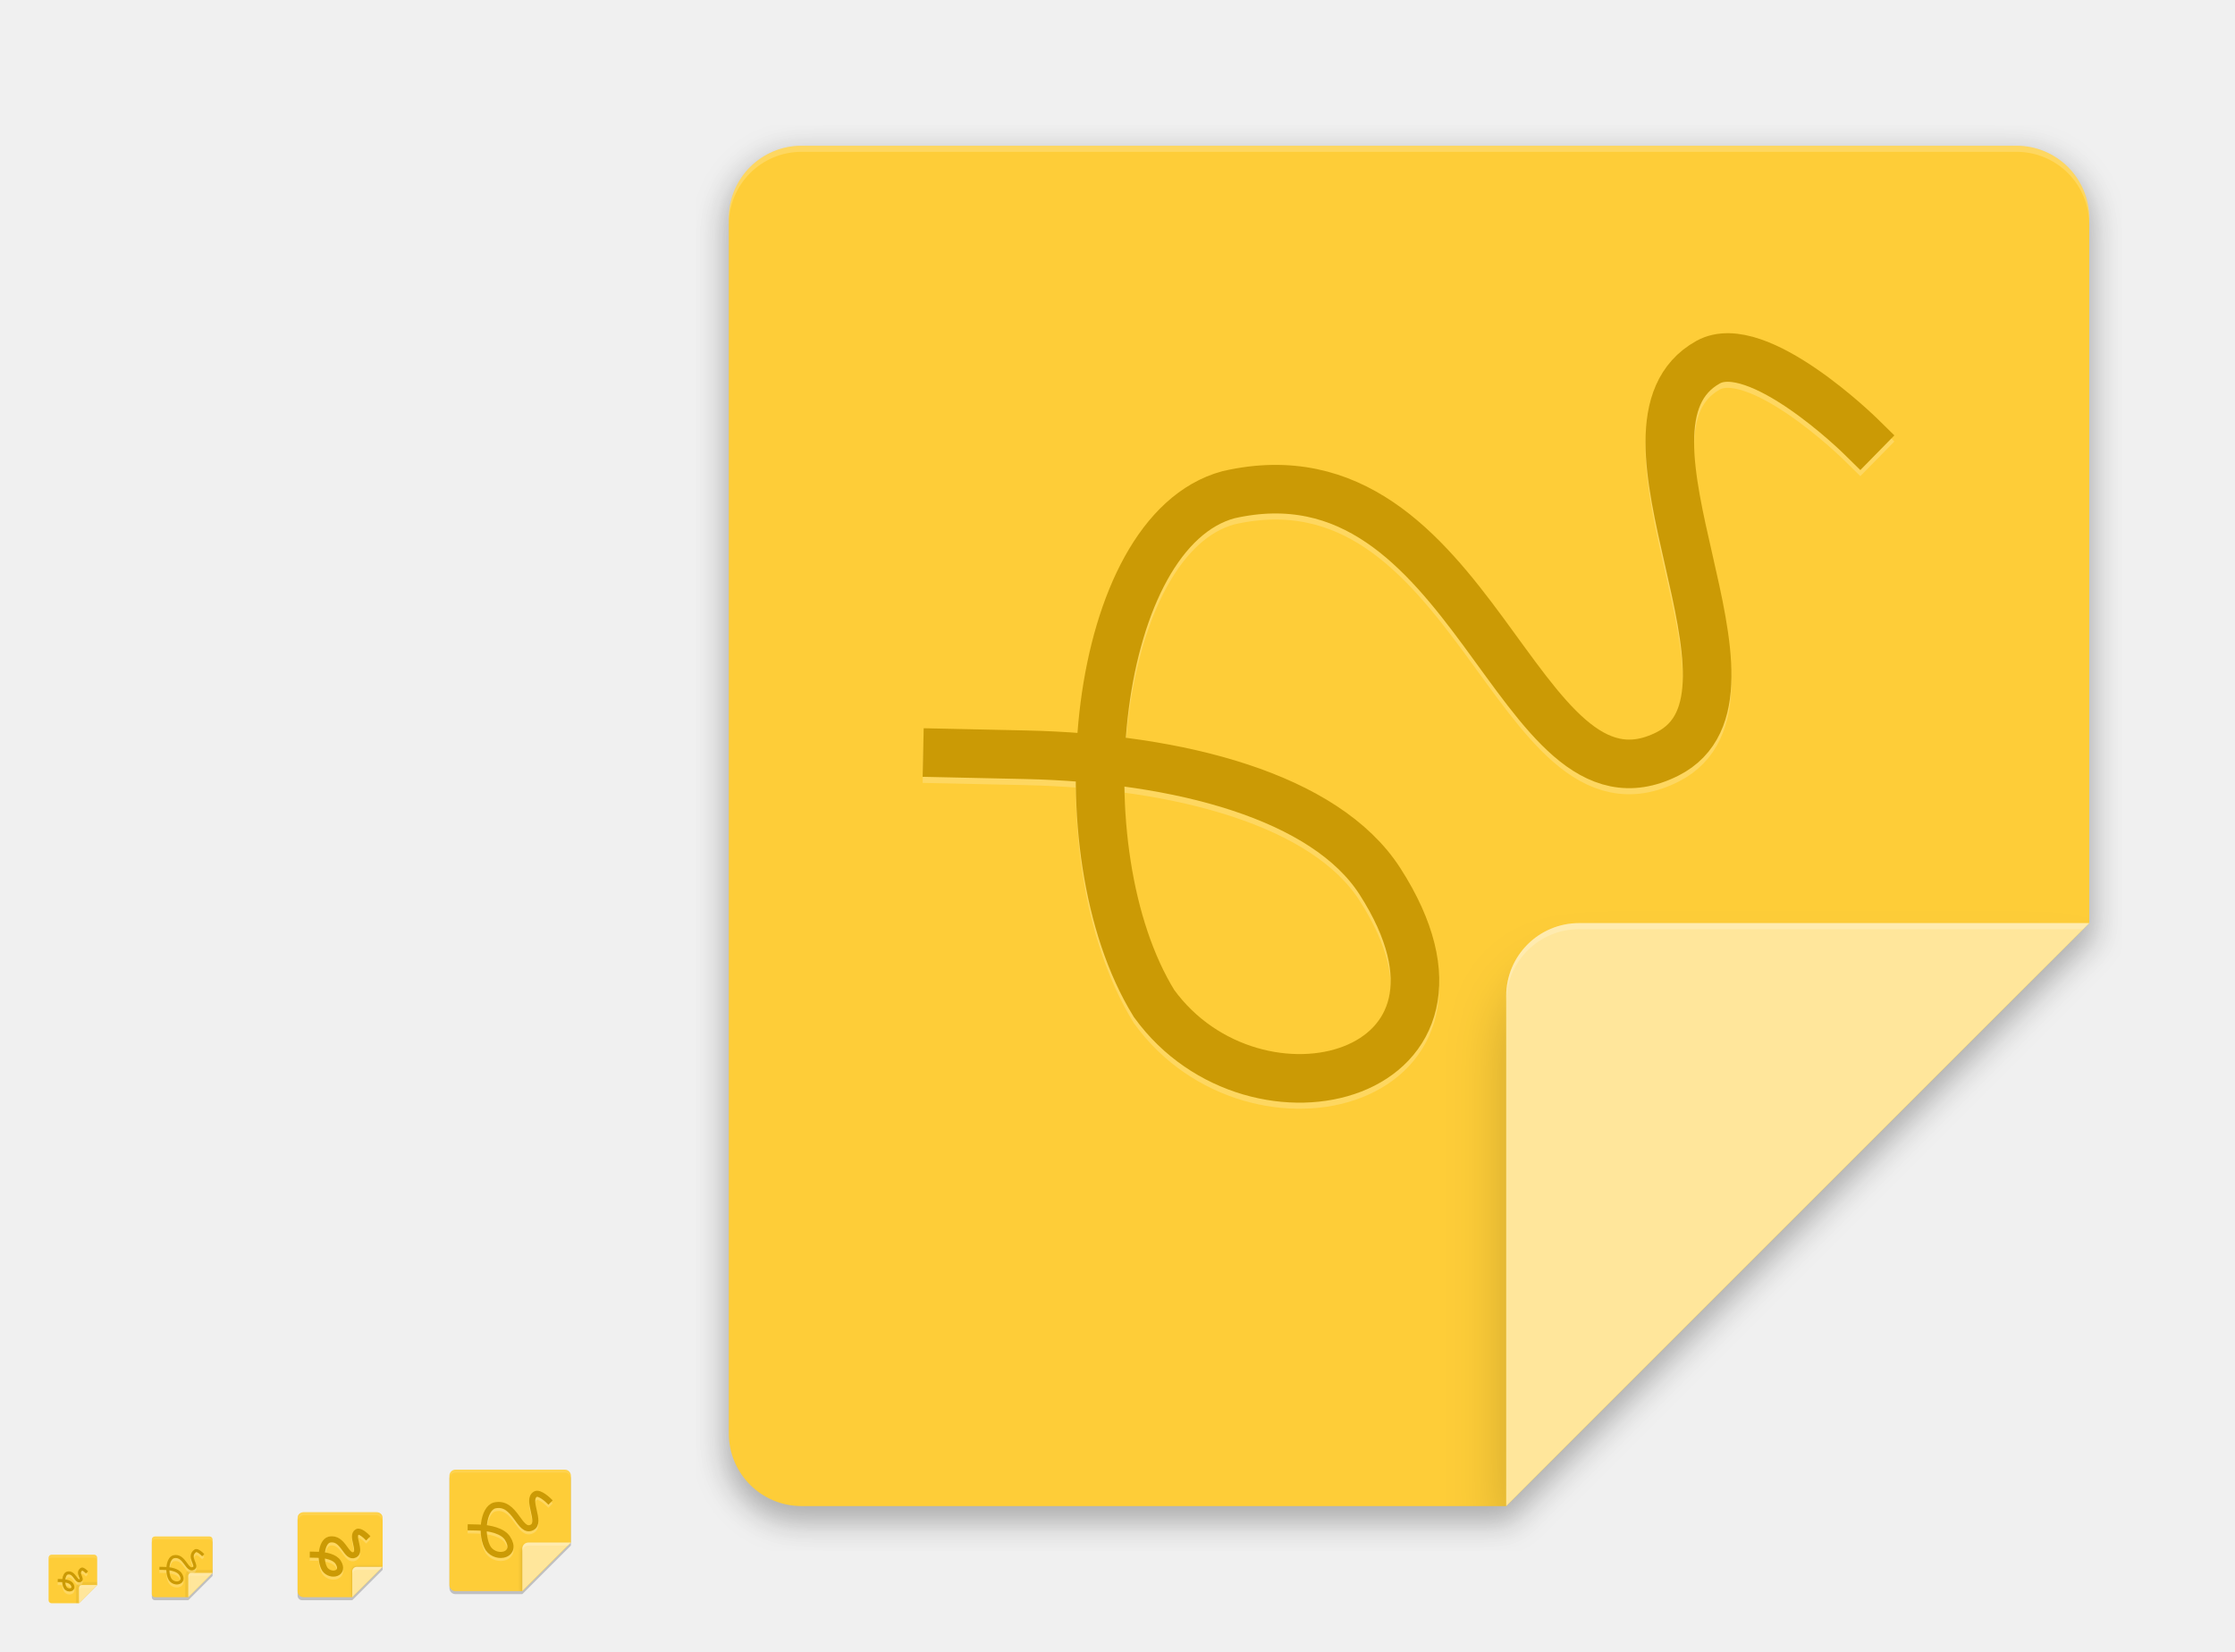
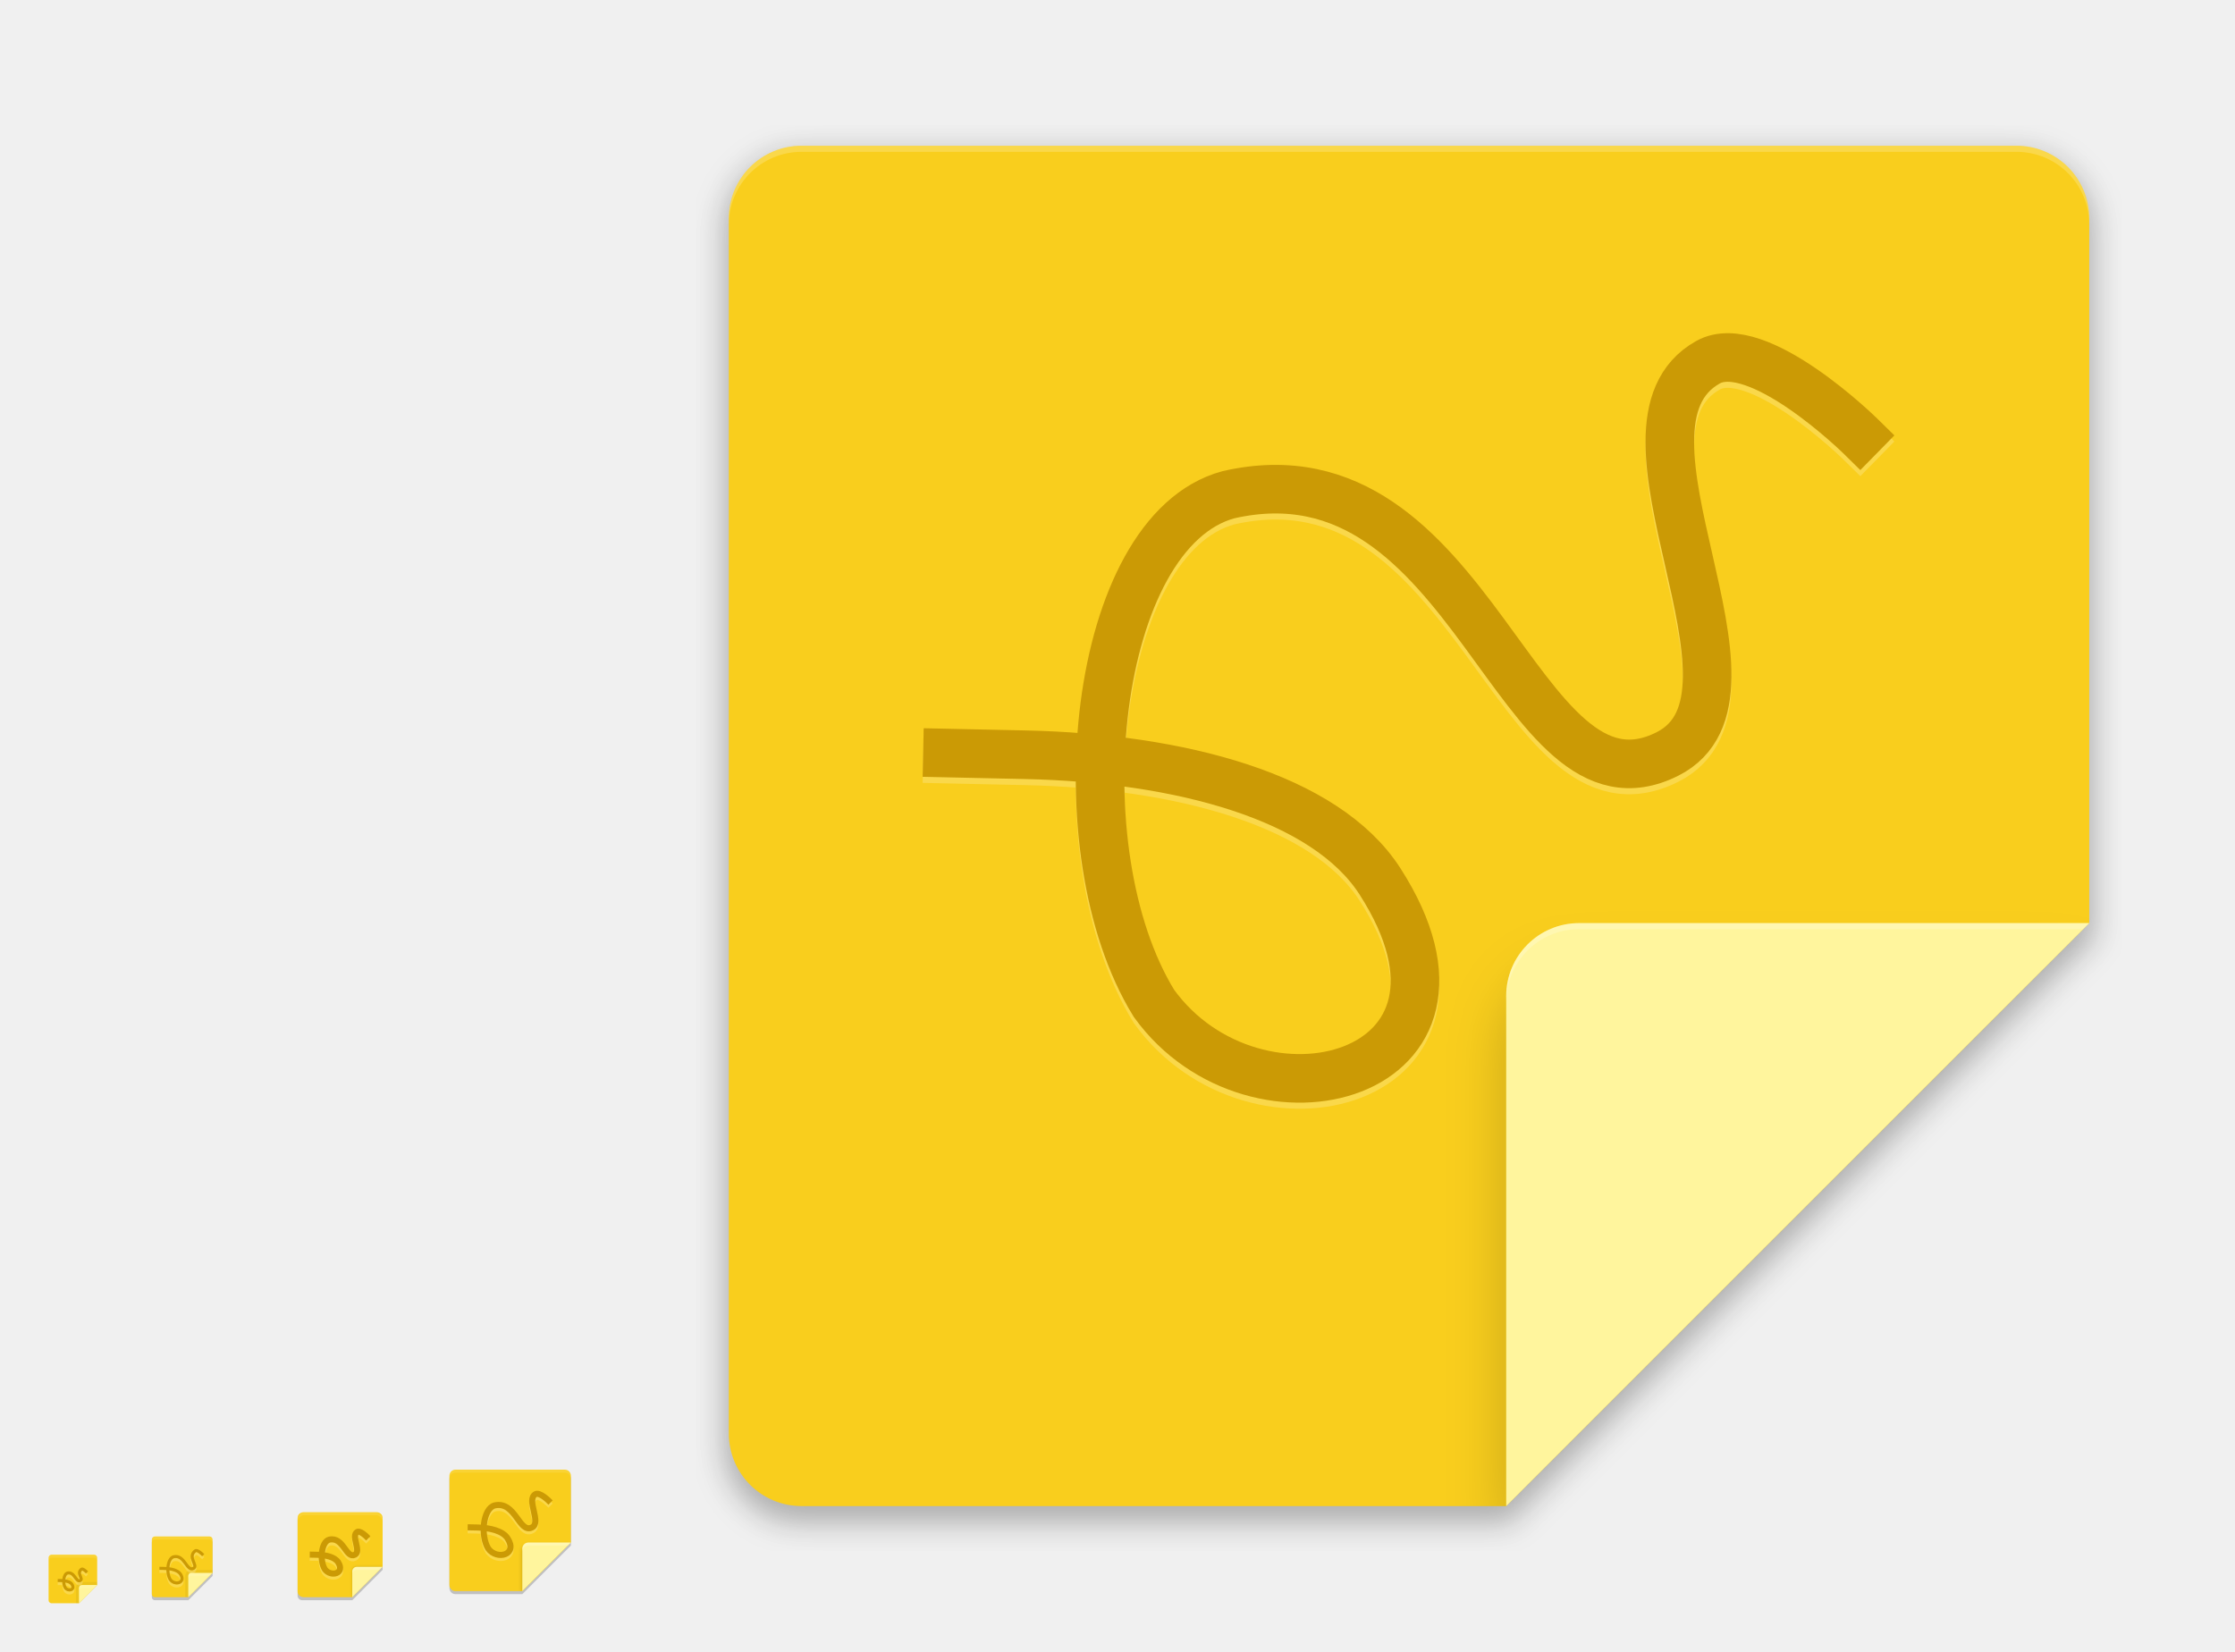
<svg xmlns="http://www.w3.org/2000/svg" xmlns:ns1="http://www.openswatchbook.org/uri/2009/osb" width="736" height="544" id="svg11300" version="1.0" style="display:inline;enable-background:new">
  <defs id="defs3">
    <clipPath clipPathUnits="userSpaceOnUse" id="clipPath4401">
      <path id="path4403" d="m 416,108 c -4.432,0 -8,3.568 -8,8 l 0,144 c 0,4.432 3.568,8 8,8 l 96,0 56,-56 0,-96 c 0,-4.432 -3.568,-8 -8,-8 z" style="fill:#fecd38;fill-opacity:1;stroke:none" />
    </clipPath>
    <clipPath clipPathUnits="userSpaceOnUse" id="clipPath4415">
      <path id="path4417" d="m 292,196 c -2.216,0 -4,1.784 -4,4 l 0,72 c 0,2.216 1.784,4 4,4 l 44,0 32,-32 0,-44 c 0,-2.216 -1.784,-4 -4,-4 z" style="fill:#fecd38;fill-opacity:1;stroke:none" />
    </clipPath>
    <clipPath clipPathUnits="userSpaceOnUse" id="clipPath4463">
      <path id="path4465" d="m 207,224 c -1.662,0 -3,1.338 -3,3 l 0,50 c 0,1.662 1.338,3 3,3 l 29,0 24,-24 0,-29 c 0,-1.662 -1.338,-3 -3,-3 z" style="fill:#fecd38;fill-opacity:1;stroke:none" />
    </clipPath>
    <filter style="color-interpolation-filters:sRGB" id="filter4467" x="-0.12" width="1.24" y="-0.12" height="1.24">
      <feGaussianBlur stdDeviation="1.2" id="feGaussianBlur4469" />
    </filter>
    <clipPath clipPathUnits="userSpaceOnUse" id="clipPath4473">
      <path id="path4475" d="m 142,240 c -1.108,0 -2,0.892 -2,2 l 0,36 c 0,1.108 0.892,2 2,2 l 22,0 16,-16 0,-22 c 0,-1.108 -0.892,-2 -2,-2 z" style="fill:#fecd38;fill-opacity:1;stroke:none" />
    </clipPath>
    <filter style="color-interpolation-filters:sRGB" id="filter4477" x="-0.12" width="1.24" y="-0.12" height="1.24">
      <feGaussianBlur stdDeviation="0.8" id="feGaussianBlur4479" />
    </filter>
    <clipPath clipPathUnits="userSpaceOnUse" id="clipPath4483">
      <path id="path4485" d="m 91.5,254 c -0.831,0 -1.5,0.669 -1.5,1.5 l 0,25 c 0,0.831 0.669,1.5 1.5,1.5 l 16.5,0 10,-10 0,-16.5 c 0,-0.831 -0.669,-1.5 -1.5,-1.5 z" style="fill:#fecd38;fill-opacity:1;stroke:none" />
    </clipPath>
    <filter style="color-interpolation-filters:sRGB" id="filter4487" x="-0.12" width="1.24" y="-0.12" height="1.24">
      <feGaussianBlur stdDeviation="0.5" id="feGaussianBlur4489" />
    </filter>
    <clipPath clipPathUnits="userSpaceOnUse" id="clipPath4493">
      <path id="path4495" d="m 51,262 c -0.554,0 -1,0.446 -1,1 l 0,18 c 0,0.554 0.446,1 1,1 l 11,0 8,-8 0,-11 c 0,-0.554 -0.446,-1 -1,-1 z" style="fill:#fecd38;fill-opacity:1;stroke:none" />
    </clipPath>
    <clipPath clipPathUnits="userSpaceOnUse" id="clipPath4499">
      <path id="path4501" d="m 17,268 c -0.554,0 -1,0.446 -1,1 l 0,14 c 0,0.554 0.446,1 1,1 l 9,0 6,-6 0,-9 c 0,-0.554 -0.446,-1 -1,-1 z" style="display:inline;fill:#fecd38;fill-opacity:1;stroke:none;enable-background:new" />
    </clipPath>
    <linearGradient ns1:paint="solid" id="linearGradient5606">
      <stop style="stop-color:#000000;stop-opacity:1;" offset="0" id="stop5608" />
    </linearGradient>
    <filter style="color-interpolation-filters:sRGB" id="filter4331" x="-0.024" width="1.048" y="-0.024" height="1.048">
      <feGaussianBlur stdDeviation="0.56" id="feGaussianBlur4333" />
    </filter>
  </defs>
  <g style="display:inline" id="layer1" transform="translate(0,244)">
    <g style="display:none" id="layer7">
      <text y="332.256" xml:space="preserve" x="15.007" style="font-style:normal;font-variant:normal;font-weight:normal;font-stretch:normal;font-size:18px;font-family:'DejaVu Sans';-inkscape-font-specification:'DejaVu Sans';display:inline;fill:#000000;fill-opacity:1;stroke:none;enable-background:new" id="context">
        <tspan style="font-style:normal;font-variant:normal;font-weight:normal;font-stretch:normal;font-family:'DejaVu Sans';-inkscape-font-specification:'DejaVu Sans'" y="332.256" x="15.007" id="tspan3933">apps</tspan>
      </text>
      <text y="332.256" xml:space="preserve" x="142.488" style="font-style:normal;font-variant:normal;font-weight:bold;font-stretch:normal;font-size:18px;line-height:125%;font-family:'DejaVu Sans';-inkscape-font-specification:'DejaVu Sans Bold';text-align:start;writing-mode:lr-tb;text-anchor:start;display:inline;fill:#000000;fill-opacity:1;stroke:none;enable-background:new" id="icon-name">
        <tspan style="font-style:normal;font-variant:normal;font-weight:bold;font-stretch:normal;font-size:18px;font-family:'DejaVu Sans';-inkscape-font-specification:'DejaVu Sans Bold'" y="332.256" x="142.488" id="tspan3937">accessories-notes</tspan>
      </text>
      <rect style="display:inline;overflow:visible;visibility:visible;fill:#e9e9e9;fill-opacity:1;fill-rule:nonzero;stroke:none;stroke-width:2;marker:none;enable-background:accumulate" id="rect16x16" width="16" height="16" x="-32" y="268" transform="scale(-1,1)" />
      <rect style="display:inline;overflow:visible;visibility:visible;fill:#e9e9e9;fill-opacity:1;fill-rule:nonzero;stroke:none;stroke-width:2;marker:none;enable-background:accumulate" id="rect24x24" width="24" height="24" x="-72" y="260" transform="scale(-1,1)" />
      <rect style="display:inline;overflow:visible;visibility:visible;fill:#e9e9e9;fill-opacity:1;fill-rule:nonzero;stroke:none;stroke-width:2;marker:none;enable-background:accumulate" id="rect32x32" width="32" height="32" x="-128" y="252" transform="scale(-1,1)" />
      <rect y="236" x="-192" height="48" width="48" id="rect48x48" style="display:inline;overflow:visible;visibility:visible;fill:#e9e9e9;fill-opacity:1;fill-rule:nonzero;stroke:none;stroke-width:2;marker:none;enable-background:accumulate" transform="scale(-1,1)" />
      <rect style="display:inline;overflow:visible;visibility:visible;fill:#e9e9e9;fill-opacity:1;fill-rule:nonzero;stroke:none;stroke-width:2;marker:none;enable-background:accumulate" id="rect3951" width="512" height="512" x="-720" y="-228" transform="scale(-1,1)" />
    </g>
    <g id="layer6" style="display:inline">
      <path transform="matrix(8,0,0,8,-1392,-1992)" style="opacity:0.1;fill:#000000;fill-opacity:1;stroke:#000000;stroke-opacity:1;filter:url(#filter4331)" d="m 207,225 c -1.662,0 -3,1.338 -3,3 l 0,50 c 0,1.662 1.338,3 3,3 l 29,0 24,-24 0,-29 c 0,-1.662 -1.338,-3 -3,-3 z" id="path4335" />
      <path id="path4231" d="m 150,241 c -1.108,0 -2,0.892 -2,2 l 0,36 c 0,1.108 0.892,2 2,2 l 22,0 16,-16 0,-22 c 0,-1.108 -0.892,-2 -2,-2 z" style="opacity:0.2;fill:#000000;fill-opacity:1;stroke:none" />
      <path id="path4235" d="m 207,225 c -1.662,0 -3,1.338 -3,3 l 0,50 c 0,1.662 1.338,3 3,3 l 29,0 24,-24 0,-29 c 0,-1.662 -1.338,-3 -3,-3 z" style="opacity:0.2;fill:#000000;fill-opacity:1;stroke:none;filter:url(#filter4331)" transform="matrix(8,0,0,8,-1392,-1992)" />
      <path id="path4237" d="m 51,263 c -0.554,0 -1,0.446 -1,1 l 0,18 c 0,0.554 0.446,1 1,1 l 11,0 8,-8 0,-11 c 0,-0.554 -0.446,-1 -1,-1 z" style="opacity:0.2;fill:#000000;fill-opacity:1;stroke:none" />
      <path id="path4239" d="m 99.5,255 c -0.831,0 -1.5,0.669 -1.5,1.5 l 0,25 c 0,0.831 0.669,1.5 1.5,1.5 l 16.5,0 10,-10 0,-16.5 c 0,-0.831 -0.669,-1.5 -1.5,-1.5 z" style="opacity:0.2;fill:#000000;fill-opacity:1;stroke:none" />
-       <path style="fill:#fecd38;fill-opacity:1;stroke:none" d="m 150,240 c -1.108,0 -2,0.892 -2,2 l 0,36 c 0,1.108 0.892,2 2,2 l 22,0 16,-16 0,-22 c 0,-1.108 -0.892,-2 -2,-2 z" id="rect4203" />
-       <path style="fill:#fecd38;fill-opacity:1;stroke:none" d="m 51,186 c -0.554,0 -1,0.446 -1,1 l 0,18 c 0,0.554 0.446,1 1,1 l 11,0 8,-8 0,-11 c 0,-0.554 -0.446,-1 -1,-1 z" transform="translate(0,76)" id="rect4243" />
-       <path style="fill:#fecd38;fill-opacity:1;stroke:none" d="m 100,254 c 0,0 -2,0 -2,2 l 0,24 c 0,2 2,2 2,2 l 16,0 10,-10 0,-16 c 0,-2 -2,-2 -2,-2 z" id="rect4255" />
-       <path style="display:inline;fill:#fecd38;fill-opacity:1;stroke:none;enable-background:new" d="m 17,192 c -0.554,0 -1,0.446 -1,1 l 0,14 c 0,0.554 0.446,1 1,1 l 9,0 6,-6 0,-9 c 0,-0.554 -0.446,-1 -1,-1 z" transform="translate(0,76)" id="rect4265" />
+       <path style="fill:#f9ce1d;fill-opacity:1;stroke:none" d="m 150,240 c -1.108,0 -2,0.892 -2,2 l 0,36 c 0,1.108 0.892,2 2,2 l 22,0 16,-16 0,-22 c 0,-1.108 -0.892,-2 -2,-2 z" id="rect4203" />
+       <path style="fill:#f9ce1d;fill-opacity:1;stroke:none" d="m 51,186 c -0.554,0 -1,0.446 -1,1 l 0,18 c 0,0.554 0.446,1 1,1 l 11,0 8,-8 0,-11 c 0,-0.554 -0.446,-1 -1,-1 z" transform="translate(0,76)" id="rect4243" />
+       <path style="fill:#f9ce1d;fill-opacity:1;stroke:none" d="m 100,254 c 0,0 -2,0 -2,2 l 0,24 c 0,2 2,2 2,2 l 16,0 10,-10 0,-16 c 0,-2 -2,-2 -2,-2 z" id="rect4255" />
+       <path style="display:inline;fill:#f9ce1d;fill-opacity:1;stroke:none;enable-background:new" d="m 17,192 c -0.554,0 -1,0.446 -1,1 l 0,14 c 0,0.554 0.446,1 1,1 l 9,0 6,-6 0,-9 c 0,-0.554 -0.446,-1 -1,-1 z" transform="translate(0,76)" id="rect4265" />
      <path id="path4318" d="m 155,260 2.191,0.048 c 4.312,0.093 8.407,1.167 9.935,3.536 3.565,5.527 -3.496,7.319 -6.333,3.416 -2.651,-4.284 -1.735,-13.185 2.085,-14.219 6.911,-1.573 8.061,9.391 12.311,7.244 3.275,-1.654 -2.067,-9.16 1.137,-10.948 1.377,-0.768 4.261,2.054 4.261,2.054" style="opacity:0.2;fill:none;fill-rule:evenodd;stroke:#ffffff;stroke-width:2;stroke-linecap:square;stroke-linejoin:miter;stroke-miterlimit:4;stroke-dasharray:none;stroke-opacity:1" />
      <path style="opacity:1;fill:none;fill-rule:evenodd;stroke:#cb9a05;stroke-width:2;stroke-linecap:square;stroke-linejoin:miter;stroke-miterlimit:4;stroke-dasharray:none;stroke-opacity:1" d="m 155,259 2.191,0.048 c 4.312,0.093 8.407,1.167 9.935,3.536 3.565,5.527 -3.496,7.319 -6.333,3.416 -2.651,-4.284 -1.735,-13.185 2.085,-14.219 6.911,-1.573 8.061,9.391 12.311,7.244 3.275,-1.654 -2.067,-9.16 1.137,-10.948 1.377,-0.768 4.261,2.054 4.261,2.054" id="path4207" />
      <path style="display:inline;opacity:0.2;fill:#000000;fill-opacity:1;stroke:none;filter:url(#filter4477);enable-background:new" d="m 180,265 -14,0 c -1.105,0 -2,0.895 -2,2 l 0,14 z" id="path4357" clip-path="url(#clipPath4473)" transform="translate(8,0)" />
-       <path id="path4240" d="m 188,264 -14,0 c -1.105,0 -2,0.895 -2,2 l 0,14 z" style="display:inline;opacity:1;fill:#ffe69b;fill-opacity:1;stroke:none;enable-background:new" />
+       <path id="path4240" d="m 188,264 -14,0 c -1.105,0 -2,0.895 -2,2 l 0,14 z" style="display:inline;opacity:1;fill:#fff59d;fill-opacity:1;stroke:none;enable-background:new" />
      <path id="path4359" d="m 70,274 -8,8 0,-7 c 0,0 0,-1 1,-1 z" style="display:inline;opacity:0.05;fill:#000000;fill-opacity:1;stroke:#000000;stroke-width:2;stroke-linecap:butt;stroke-linejoin:miter;stroke-miterlimit:4;stroke-dasharray:none;stroke-opacity:1;enable-background:new" clip-path="url(#clipPath4493)" />
-       <path style="display:inline;opacity:1;fill:#ffe69b;fill-opacity:1;stroke:none;stroke-width:1px;stroke-linecap:butt;stroke-linejoin:miter;stroke-opacity:1;enable-background:new" d="m 70,274 -8,8 0,-7 c 0,0 0,-1 1,-1 z" id="path3315" />
+       <path style="display:inline;opacity:1;fill:#fff59d;fill-opacity:1;stroke:none;stroke-width:1px;stroke-linecap:butt;stroke-linejoin:miter;stroke-opacity:1;enable-background:new" d="m 70,274 -8,8 0,-7 c 0,0 0,-1 1,-1 z" id="path3315" />
      <path style="display:inline;opacity:0.05;fill:#000000;fill-opacity:1;stroke:#000000;stroke-width:2;stroke-miterlimit:4;stroke-dasharray:none;stroke-opacity:1;enable-background:new" d="m 32,278 -6,6 0,-5 c 0,0 0,-1 1,-1 z" id="path4361" clip-path="url(#clipPath4499)" />
-       <path id="path4088" d="m 32,278 -6,6 0,-5 c 0,0 0,-1 1,-1 z" style="display:inline;opacity:1;fill:#ffe69b;fill-opacity:1;stroke:none;enable-background:new" />
+       <path id="path4088" d="m 32,278 -6,6 0,-5 c 0,0 0,-1 1,-1 z" style="display:inline;opacity:1;fill:#fff59d;fill-opacity:1;stroke:none;enable-background:new" />
      <path style="display:inline;opacity:0.2;fill:#000000;fill-opacity:1;stroke:none;filter:url(#filter4487);enable-background:new" d="m 118,272 -8.5,0 c -0.828,0 -1.5,0.672 -1.5,1.5 l 0,8.5 z" id="path4365" clip-path="url(#clipPath4483)" transform="translate(8,0)" />
-       <path id="path4172" d="m 126,272 -8.5,0 c -0.828,0 -1.5,0.672 -1.5,1.5 l 0,8.5 z" style="display:inline;fill:#ffe69b;fill-opacity:1;stroke:none;enable-background:new" />
+       <path id="path4172" d="m 126,272 -8.5,0 c -0.828,0 -1.5,0.672 -1.5,1.5 l 0,8.5 z" style="display:inline;fill:#fff59d;fill-opacity:1;stroke:none;enable-background:new" />
      <path style="opacity:0.1;fill:#ffffff;fill-opacity:1;stroke:none" d="m 150,240 c -1.108,0 -2,0.892 -2,2 l 0,1 c 0,-1.108 0.892,-2 2,-2 l 36,0 c 1.108,0 2,0.892 2,2 l 0,-1 c 0,-1.108 -0.892,-2 -2,-2 z" id="path4245" />
      <path style="opacity:0.1;fill:#ffffff;fill-opacity:1;stroke:none" d="m 51,186 c -0.554,0 -1,0.446 -1,1 l 0,1 c 0,-0.554 0.446,-1 1,-1 l 18,0 c 0.554,0 1,0.446 1,1 l 0,-1 c 0,-0.554 -0.446,-1 -1,-1 z" transform="translate(0,76)" id="path4251" />
      <path style="opacity:0.1;fill:#ffffff;fill-opacity:1;stroke:none" d="m 100,254 c -0.831,0 -2,1.169 -2,2 l 0,1 c 0,-0.831 1.169,-2 2,-2 l 24,0 c 0.831,0 2,1.169 2,2 l 0,-1 c 0,-0.831 -1.169,-2 -2,-2 z" id="path4253" />
      <path style="display:inline;opacity:0.1;fill:#ffffff;fill-opacity:1;stroke:none;enable-background:new" d="m 17,192 c -0.554,0 -1,0.446 -1,1 l 0,1 c 0,-0.554 0.446,-1 1,-1 l 14,0 c 0.554,0 1,0.446 1,1 l 0,-1 c 0,-0.554 -0.446,-1 -1,-1 z" transform="translate(0,76)" id="path4255" />
      <path style="display:inline;opacity:0.2;fill:#ffffff;fill-opacity:1;stroke:none;enable-background:new" d="m 174,264 c -1.105,0 -2,0.895 -2,2 l 0,1 c 0,-1.105 0.895,-2 2,-2 l 13,0 1,-1 -14,0 z" id="path4320" />
      <path style="display:inline;opacity:0.1;fill:#ffffff;fill-opacity:1;stroke:none;stroke-width:1px;stroke-linecap:butt;stroke-linejoin:miter;stroke-opacity:1;enable-background:new" d="m 63,198 c -1,0 -1,1 -1,1 l 0,1 c 0,0 0,-1 1,-1 l 6,0 1,-1 -7,0 z" transform="translate(0,76)" id="path4322" />
      <path style="display:inline;opacity:0.1;fill:#ffffff;fill-opacity:1;stroke:none;enable-background:new" d="m 27,202 c -1,0 -1,1 -1,1 l 0,1 c 0,0 0,-1 1,-1 l 4,0 1,-1 -5,0 z" transform="translate(0,76)" id="path4324" />
      <path style="display:inline;opacity:0.2;fill:#ffffff;fill-opacity:1;stroke:none;enable-background:new" d="m 117.5,272 c -0.828,0 -1.5,0.672 -1.5,1.5 l 0,1 c 0,-0.828 0.672,-1.5 1.5,-1.5 l 7.5,0 1,-1 -8.5,0 z" id="path4328" />
-       <path style="fill:#fecd38;fill-opacity:1;stroke:none" d="m 264,-196 c -13.296,0 -24,10.704 -24,24 l 0,400 c 0,13.296 10.704,24 24,24 l 232,0 192,-192 0,-232 c 0,-13.296 -10.704,-24 -24,-24 z" id="rect4229" />
+       <path style="fill:#f9ce1d;fill-opacity:1;stroke:none" d="m 264,-196 c -13.296,0 -24,10.704 -24,24 l 0,400 c 0,13.296 10.704,24 24,24 l 232,0 192,-192 0,-232 c 0,-13.296 -10.704,-24 -24,-24 z" id="rect4229" />
      <path id="path4363" d="m 260,258 -21,0 c -1.657,0 -3,1.343 -3,3 l 0,21 z" style="display:inline;opacity:0.2;fill:#000000;fill-opacity:1;stroke:none;filter:url(#filter4467);enable-background:new" clip-path="url(#clipPath4463)" transform="matrix(8,0,0,8,-1392,-1988)" />
-       <path style="display:inline;opacity:1;fill:#ffe69b;fill-opacity:1;stroke:none;enable-background:new" d="m 688,60 -168,0 c -13.255,0 -24,10.745 -24,24 l 0,168 z" id="path4145" />
+       <path style="display:inline;opacity:1;fill:#fff59d;fill-opacity:1;stroke:none;enable-background:new" d="m 688,60 -168,0 c -13.255,0 -24,10.745 -24,24 l 0,168 z" id="path4145" />
      <path style="opacity:0.2;fill:#ffffff;fill-opacity:1;stroke:none" d="M 264 48 C 250.704 48 240 58.704 240 72 L 240 74 C 240 60.704 250.704 50 264 50 L 664 50 C 677.296 50 688 60.704 688 74 L 688 72 C 688 58.704 677.296 48 664 48 L 264 48 z " transform="translate(0,-244)" id="path4249" />
      <path style="display:inline;opacity:0.2;fill:#ffffff;fill-opacity:1;stroke:none;enable-background:new" d="M 520 304 C 506.745 304 496 314.745 496 328 L 496 330 C 496 316.745 506.745 306 520 306 L 686 306 L 688 304 L 520 304 z " id="path4326" transform="translate(0,-244)" />
      <path style="opacity:0.2;fill:none;fill-rule:evenodd;stroke:#ffffff;stroke-width:1;stroke-linecap:square;stroke-linejoin:miter;stroke-miterlimit:4;stroke-dasharray:none;stroke-opacity:1" d="m 53,273.5 1.161,0.025 c 2.286,0.049 4.457,0.617 5.267,1.868 1.89,2.92 -1.853,3.867 -3.357,1.805 -1.405,-2.263 -0.92,-6.966 1.105,-7.512 3.664,-0.831 4.273,4.962 6.526,3.827 1.736,-0.874 -2.133,-3.732 0.603,-5.784 0.664,-0.498 2.259,1.085 2.259,1.085" id="path4321" />
      <path id="path4213" d="m 53,272.5 1.161,0.025 c 2.286,0.049 4.457,0.617 5.267,1.868 1.89,2.92 -1.853,3.867 -3.357,1.805 -1.405,-2.263 -0.92,-6.966 1.105,-7.512 3.664,-0.831 4.273,4.962 6.526,3.827 1.736,-0.874 -2.133,-3.732 0.603,-5.784 0.664,-0.498 2.259,1.085 2.259,1.085" style="opacity:1;fill:none;fill-rule:evenodd;stroke:#cb9a05;stroke-width:1;stroke-linecap:square;stroke-linejoin:miter;stroke-miterlimit:4;stroke-dasharray:none;stroke-opacity:1" />
      <path id="path4323" d="m 19.511,277.51 0.752,0.016 c 1.48,0.032 2.886,0.398 3.41,1.207 1.224,1.886 -1.2,2.498 -2.174,1.166 -0.91,-1.462 -0.595,-4.5 0.716,-4.853 2.372,-0.537 2.767,3.205 4.226,2.473 1.124,-0.565 -1.381,-2.411 0.39,-3.737 0.43,-0.322 1.462,0.701 1.462,0.701" style="opacity:0.2;fill:none;fill-rule:evenodd;stroke:#ffffff;stroke-width:1;stroke-linecap:square;stroke-linejoin:miter;stroke-miterlimit:4;stroke-dasharray:none;stroke-opacity:1" />
      <path style="opacity:1;fill:none;fill-rule:evenodd;stroke:#cb9a05;stroke-width:1;stroke-linecap:square;stroke-linejoin:miter;stroke-miterlimit:4;stroke-dasharray:none;stroke-opacity:1" d="m 19.511,276.51 0.752,0.016 c 1.48,0.032 2.886,0.398 3.41,1.207 1.224,1.886 -1.2,2.498 -2.174,1.166 -0.91,-1.462 -0.595,-4.5 0.716,-4.853 2.372,-0.537 2.767,3.205 4.226,2.473 1.124,-0.565 -1.381,-2.411 0.39,-3.737 0.43,-0.322 1.462,0.701 1.462,0.701" id="path4215" />
      <path id="path4325" d="m 103,269 1.504,0.033 c 2.96,0.064 5.771,0.8 6.82,2.423 2.447,3.787 -2.4,5.016 -4.347,2.341 -1.82,-2.936 -1.191,-9.035 1.431,-9.744 4.745,-1.078 5.534,6.435 8.451,4.964 2.248,-1.134 -1.415,-6.277 0.781,-7.503 0.945,-0.528 2.925,1.408 2.925,1.408" style="opacity:0.2;fill:none;fill-rule:evenodd;stroke:#ffffff;stroke-width:2;stroke-linecap:square;stroke-linejoin:miter;stroke-miterlimit:4;stroke-dasharray:none;stroke-opacity:1" />
      <path style="opacity:1;fill:none;fill-rule:evenodd;stroke:#cb9a05;stroke-width:2;stroke-linecap:square;stroke-linejoin:miter;stroke-miterlimit:4;stroke-dasharray:none;stroke-opacity:1" d="m 103,268 1.504,0.033 c 2.96,0.064 5.771,0.8 6.82,2.423 2.447,3.787 -2.4,5.016 -4.347,2.341 -1.82,-2.936 -1.191,-9.035 1.431,-9.744 4.745,-1.078 5.534,6.435 8.451,4.964 2.248,-1.134 -1.415,-6.277 0.781,-7.503 0.945,-0.528 2.925,1.408 2.925,1.408" id="path4217" />
      <path style="opacity:0.2;fill:none;fill-rule:evenodd;stroke:#ffffff;stroke-width:16;stroke-linecap:square;stroke-linejoin:miter;stroke-miterlimit:4;stroke-dasharray:none;stroke-opacity:1" d="m 312,6 25.729,0.56 c 50.64,1.102 98.739,13.755 116.685,41.668 41.869,65.126 -41.059,86.244 -74.378,40.251 -31.136,-50.484 -20.377,-155.369 24.485,-167.549 81.175,-18.539 94.618,110.573 144.592,85.367 38.602,-19.47 -24.404,-107.961 13.358,-129.011 16.186,-9.022 50.044,24.208 50.044,24.208" id="path4329" />
      <path id="path4219" d="m 312,4 25.729,0.56 c 50.64,1.102 98.739,13.755 116.685,41.668 41.869,65.126 -41.059,86.244 -74.378,40.251 -31.136,-50.484 -20.377,-155.369 24.485,-167.549 81.175,-18.539 94.618,110.573 144.592,85.367 38.602,-19.47 -24.404,-107.961 13.358,-129.011 16.186,-9.022 50.044,24.208 50.044,24.208" style="opacity:1;fill:none;fill-rule:evenodd;stroke:#cb9a05;stroke-width:16;stroke-linecap:square;stroke-linejoin:miter;stroke-miterlimit:4;stroke-dasharray:none;stroke-opacity:1" />
    </g>
  </g>
</svg>
